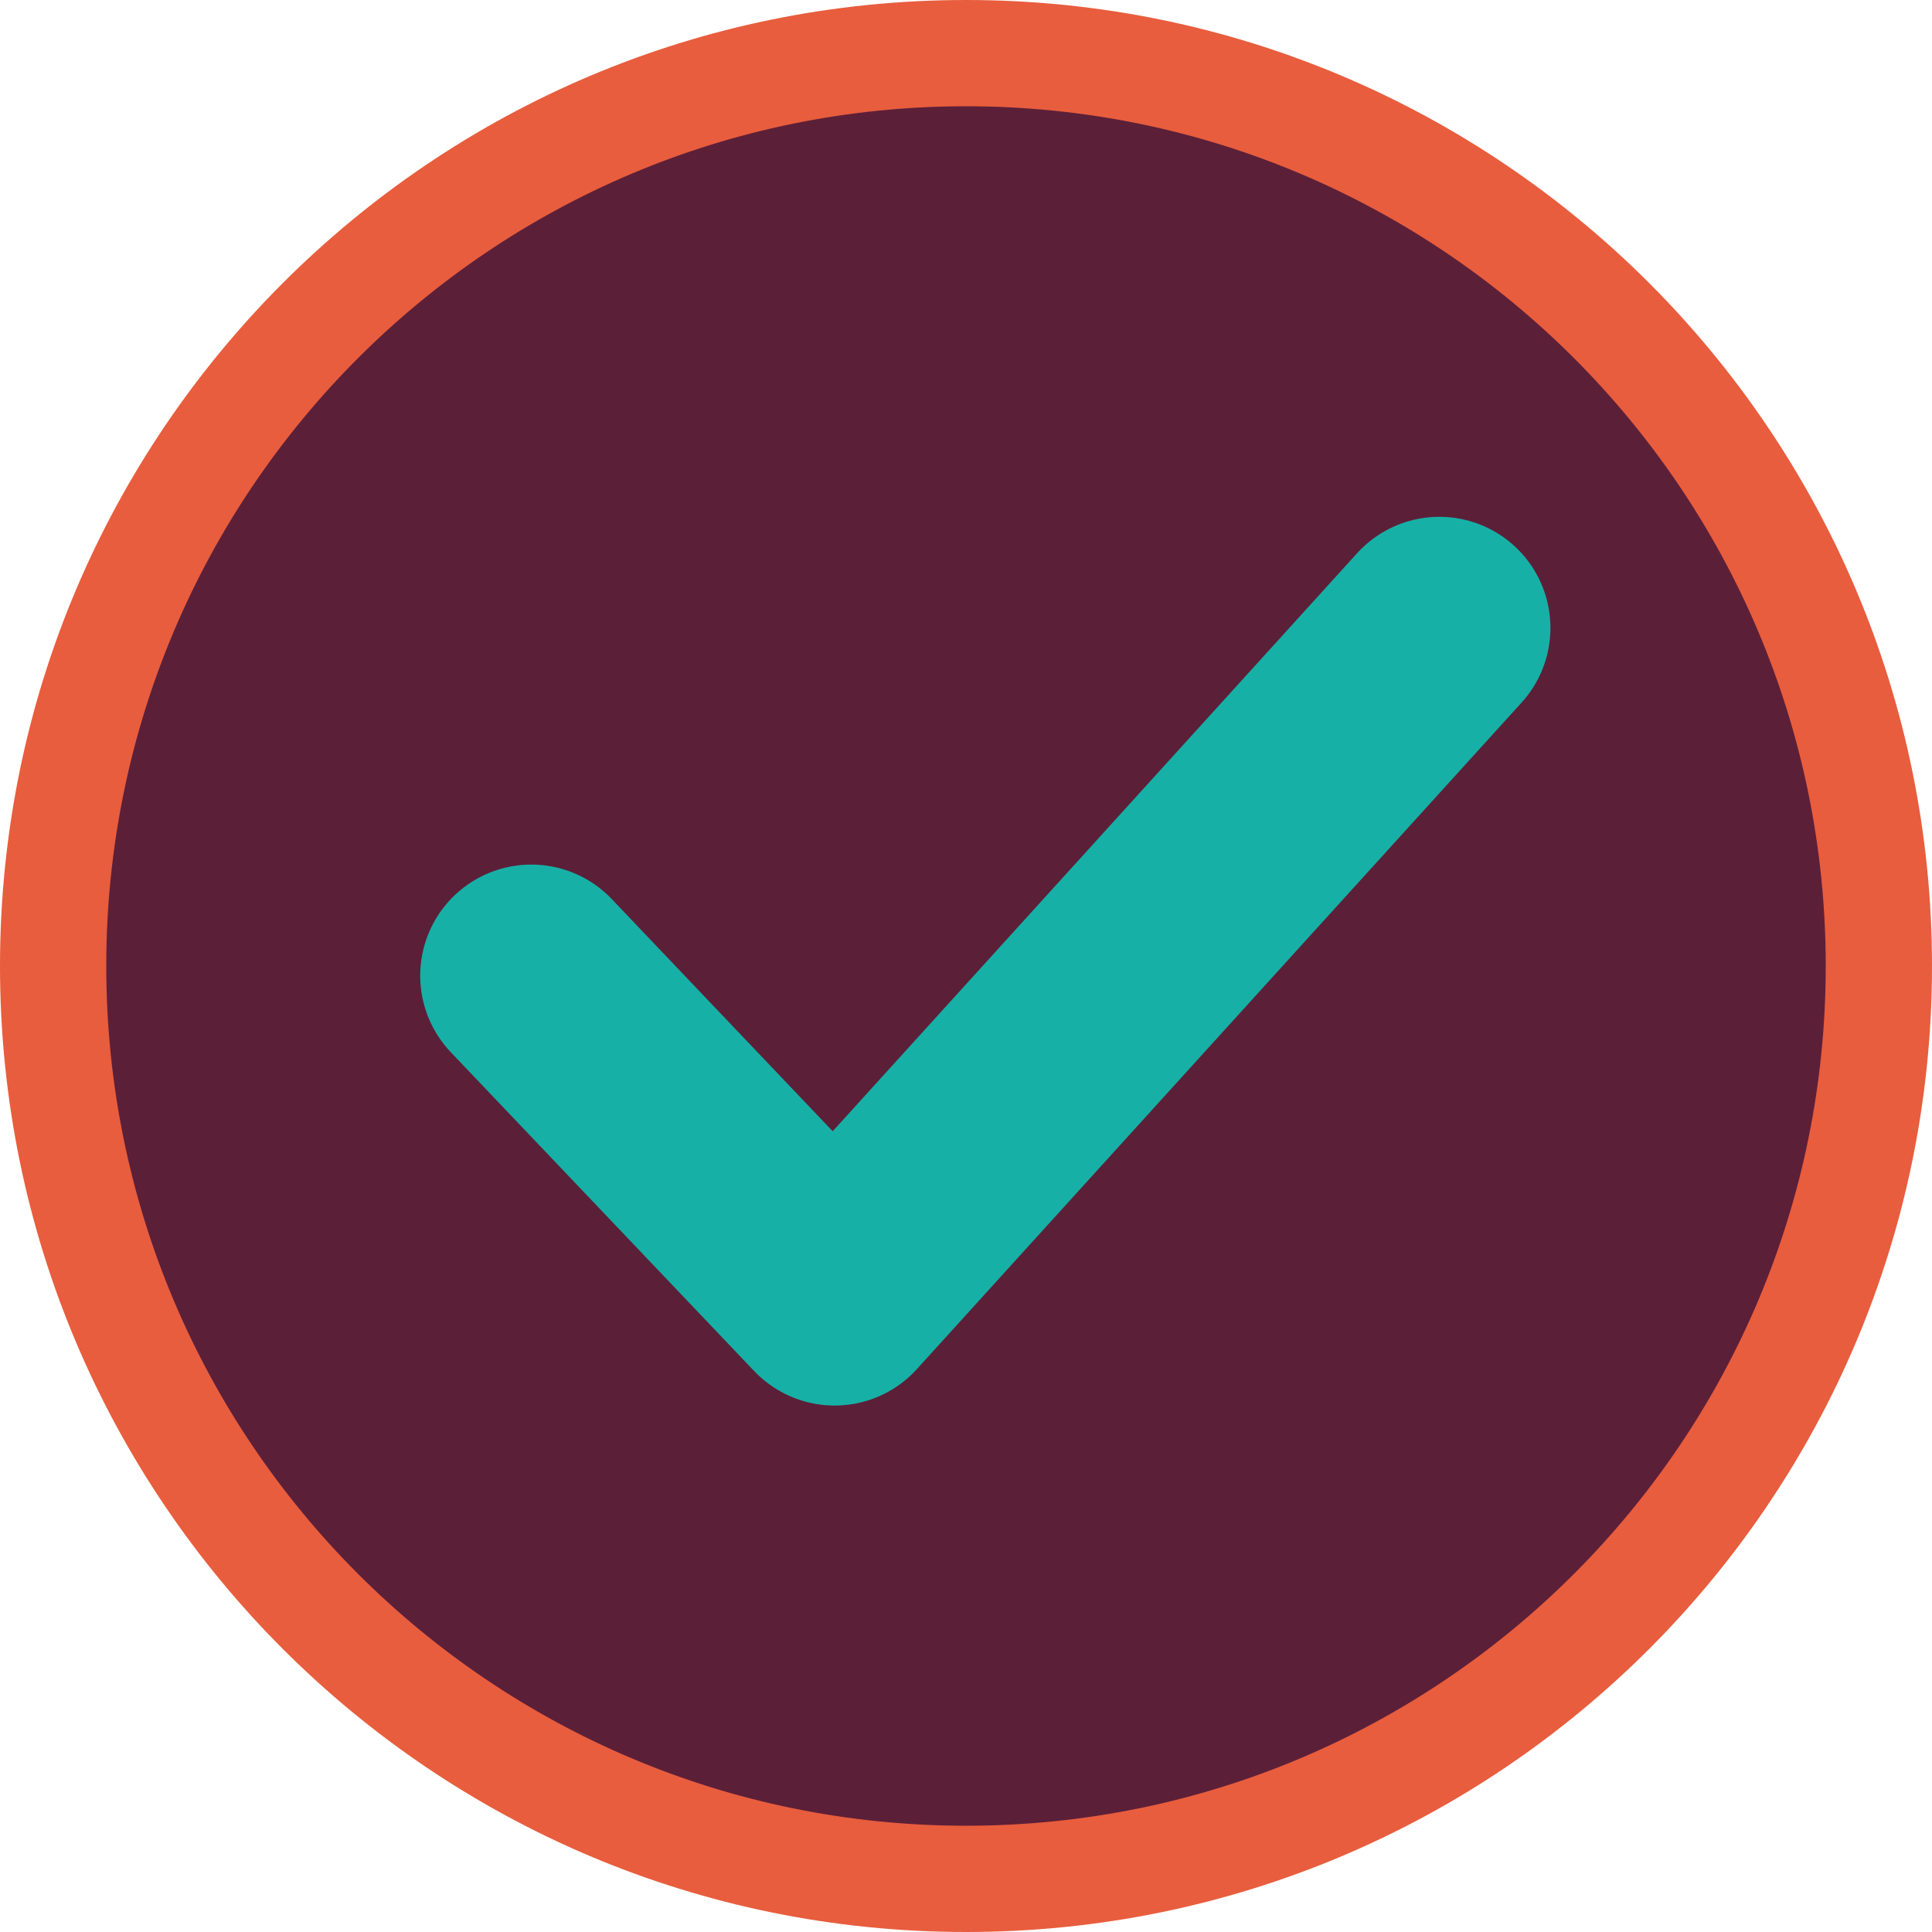
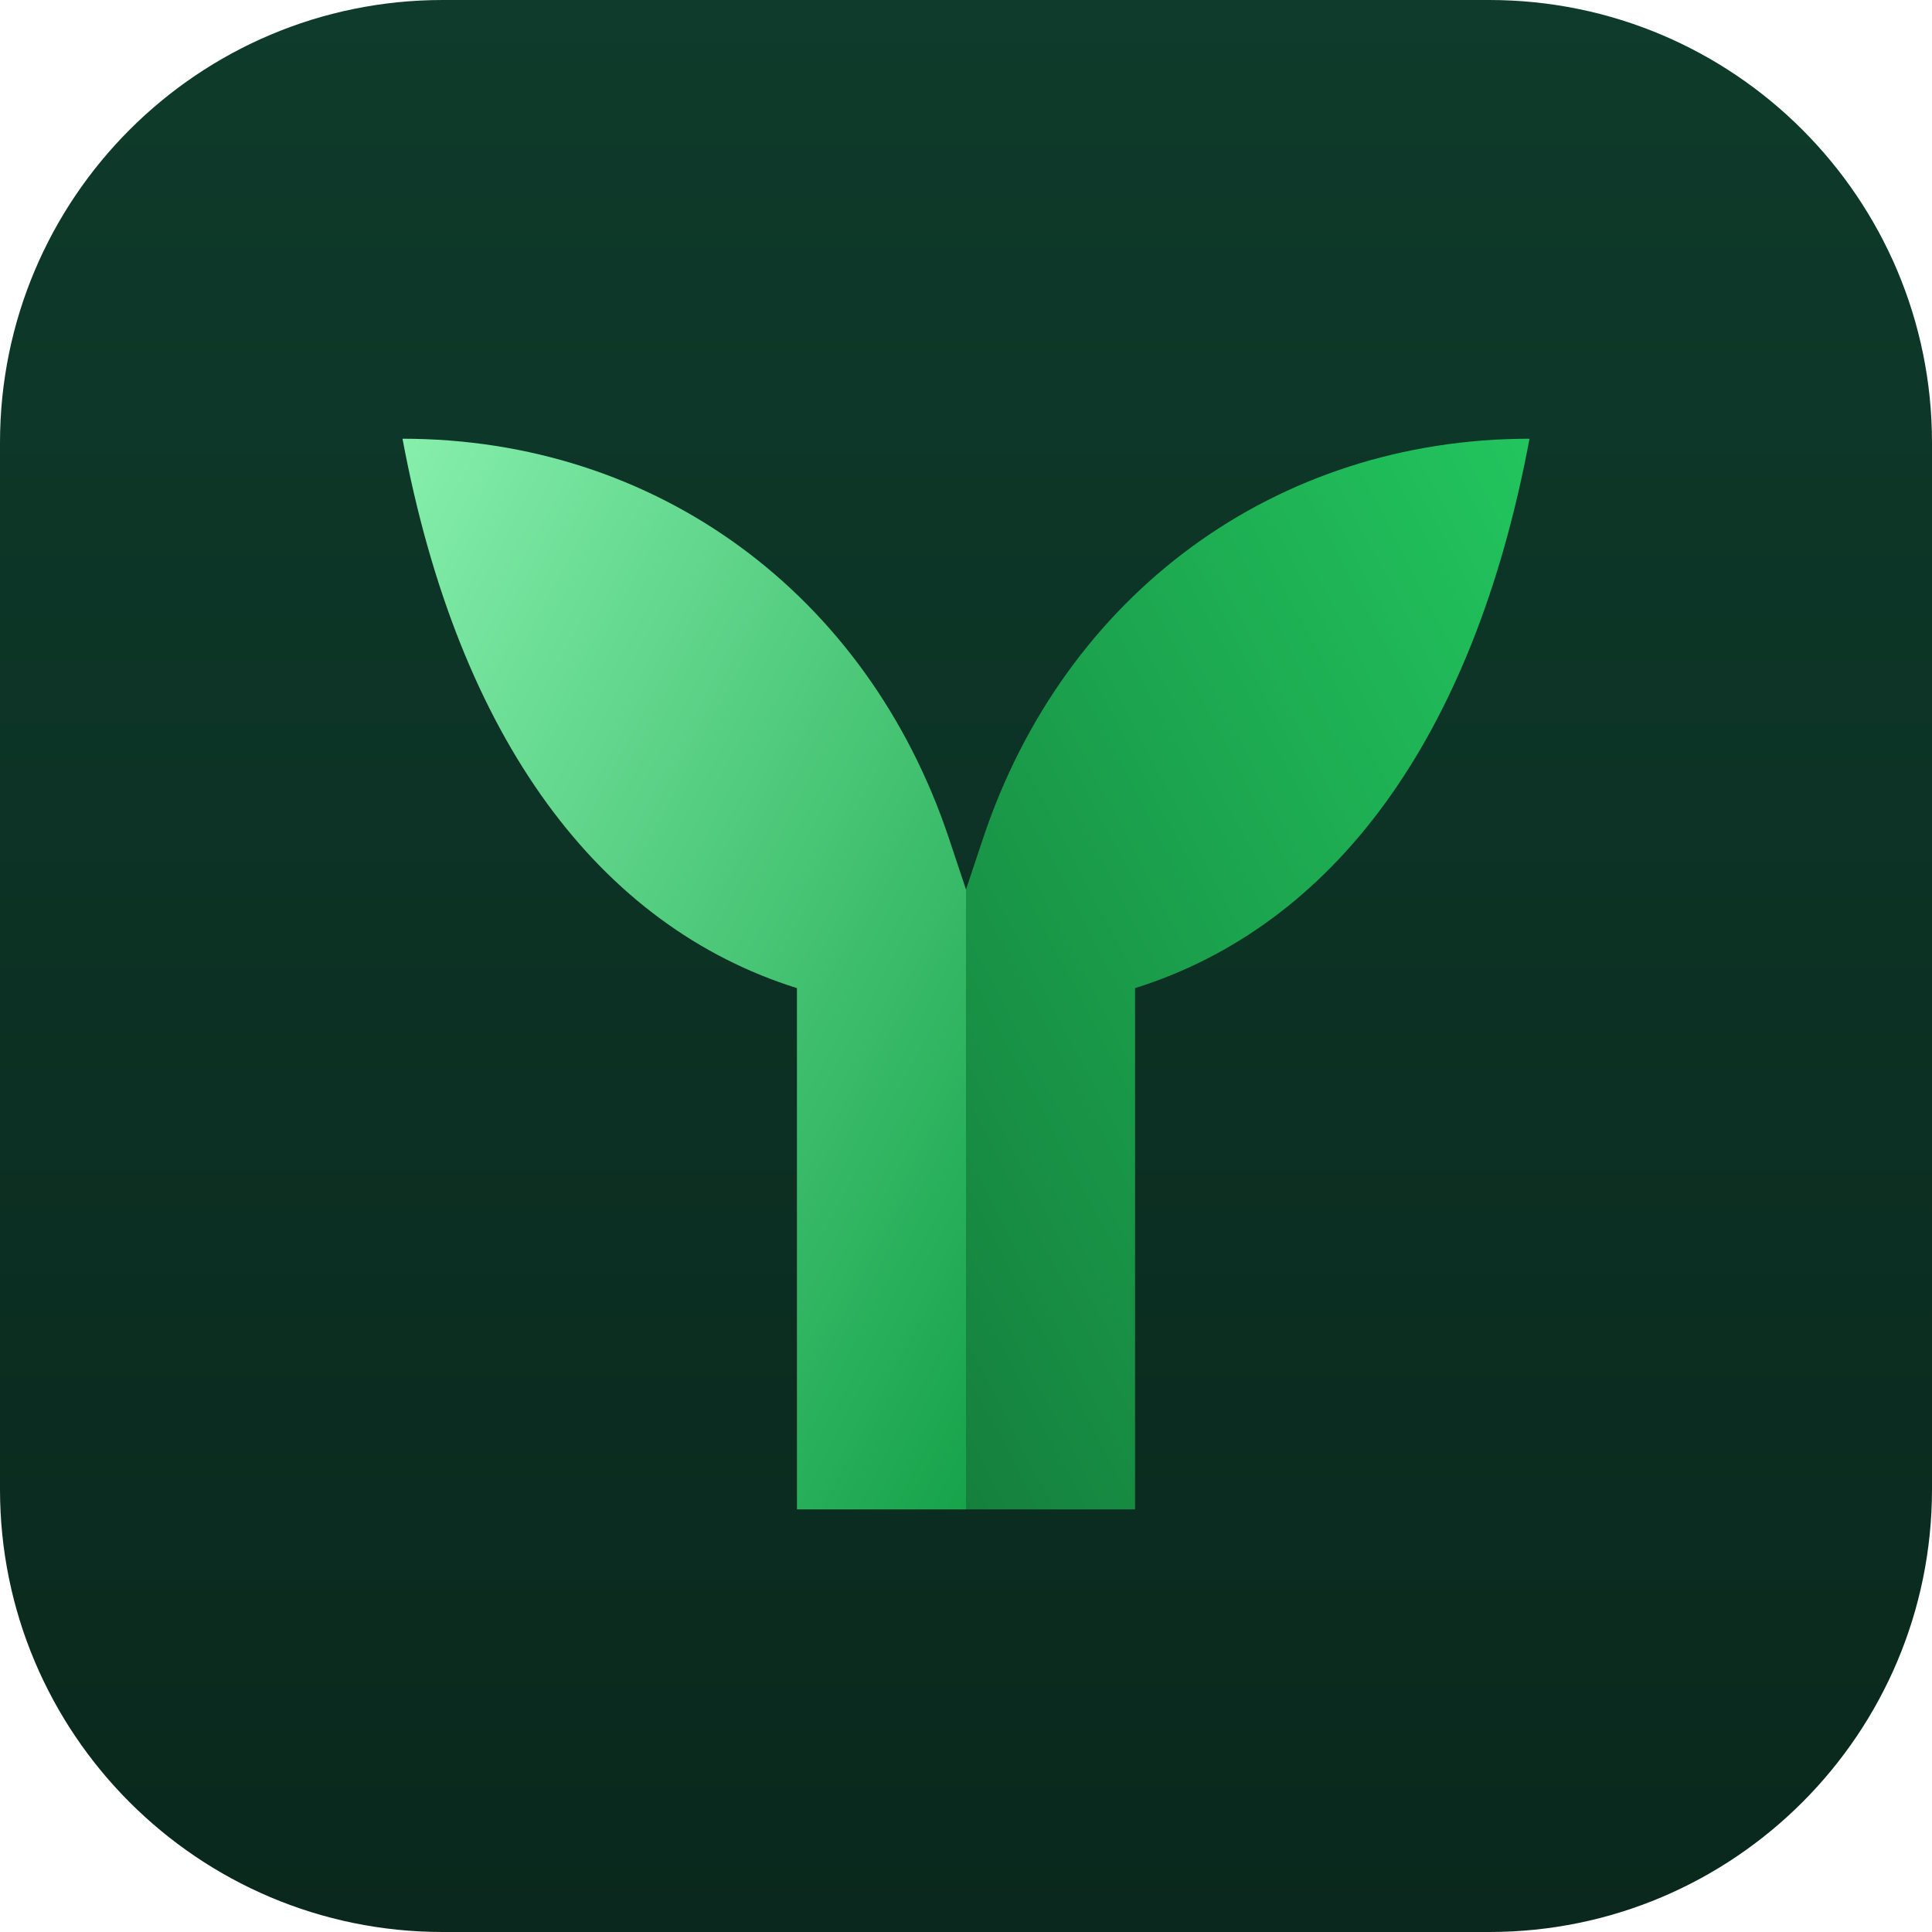
- <svg xmlns="http://www.w3.org/2000/svg" width="180" height="180" viewBox="0 0 100 100" fill="none">
-   <circle cx="50" cy="50" r="50" fill="#E85D3D" />
-   <circle cx="50" cy="50" r="44.5" fill="#5C1F38" />
-   <path d="M27.5 50.5 L43.2 67 L74.5 32.5" stroke="#17B0A6" stroke-width="11.5" stroke-linecap="round" stroke-linejoin="round" />
+ <svg xmlns="http://www.w3.org/2000/svg" width="180" height="180" viewBox="0 0 48 48" fill="none">
+   <defs>
+     <linearGradient id="bg" x1="0" y1="0" x2="0" y2="1">
+       <stop offset="0" stop-color="#0E3B2B" />
+       <stop offset="1" stop-color="#0A281D" />
+     </linearGradient>
+     <linearGradient id="yl" x1="0" y1="0" x2="1" y2="1">
+       <stop offset="0" stop-color="#86EFAC" />
+       <stop offset="1" stop-color="#16A34A" />
+     </linearGradient>
+     <linearGradient id="yr" x1="1" y1="0" x2="0" y2="1">
+       <stop offset="0" stop-color="#22C55E" />
+       <stop offset="1" stop-color="#15803D" />
+     </linearGradient>
+   </defs>
+   <rect width="48" height="48" rx="11" fill="url(#bg)" />
+   <g transform="translate(7.2 7.4) scale(0.7)">
+     <path d="M4 5c9 0 16.5 5.5 19.4 14.2L24 21v22h-6V24.5C11 22.3 6 15.7 4 5Z" fill="url(#yl)" />
+     <path d="M44 5c-2 10.7-7 17.3-14 19.5V43h-6V21l.6-1.8C27.5 10.5 35 5 44 5Z" fill="url(#yr)" />
+   </g>
</svg>
